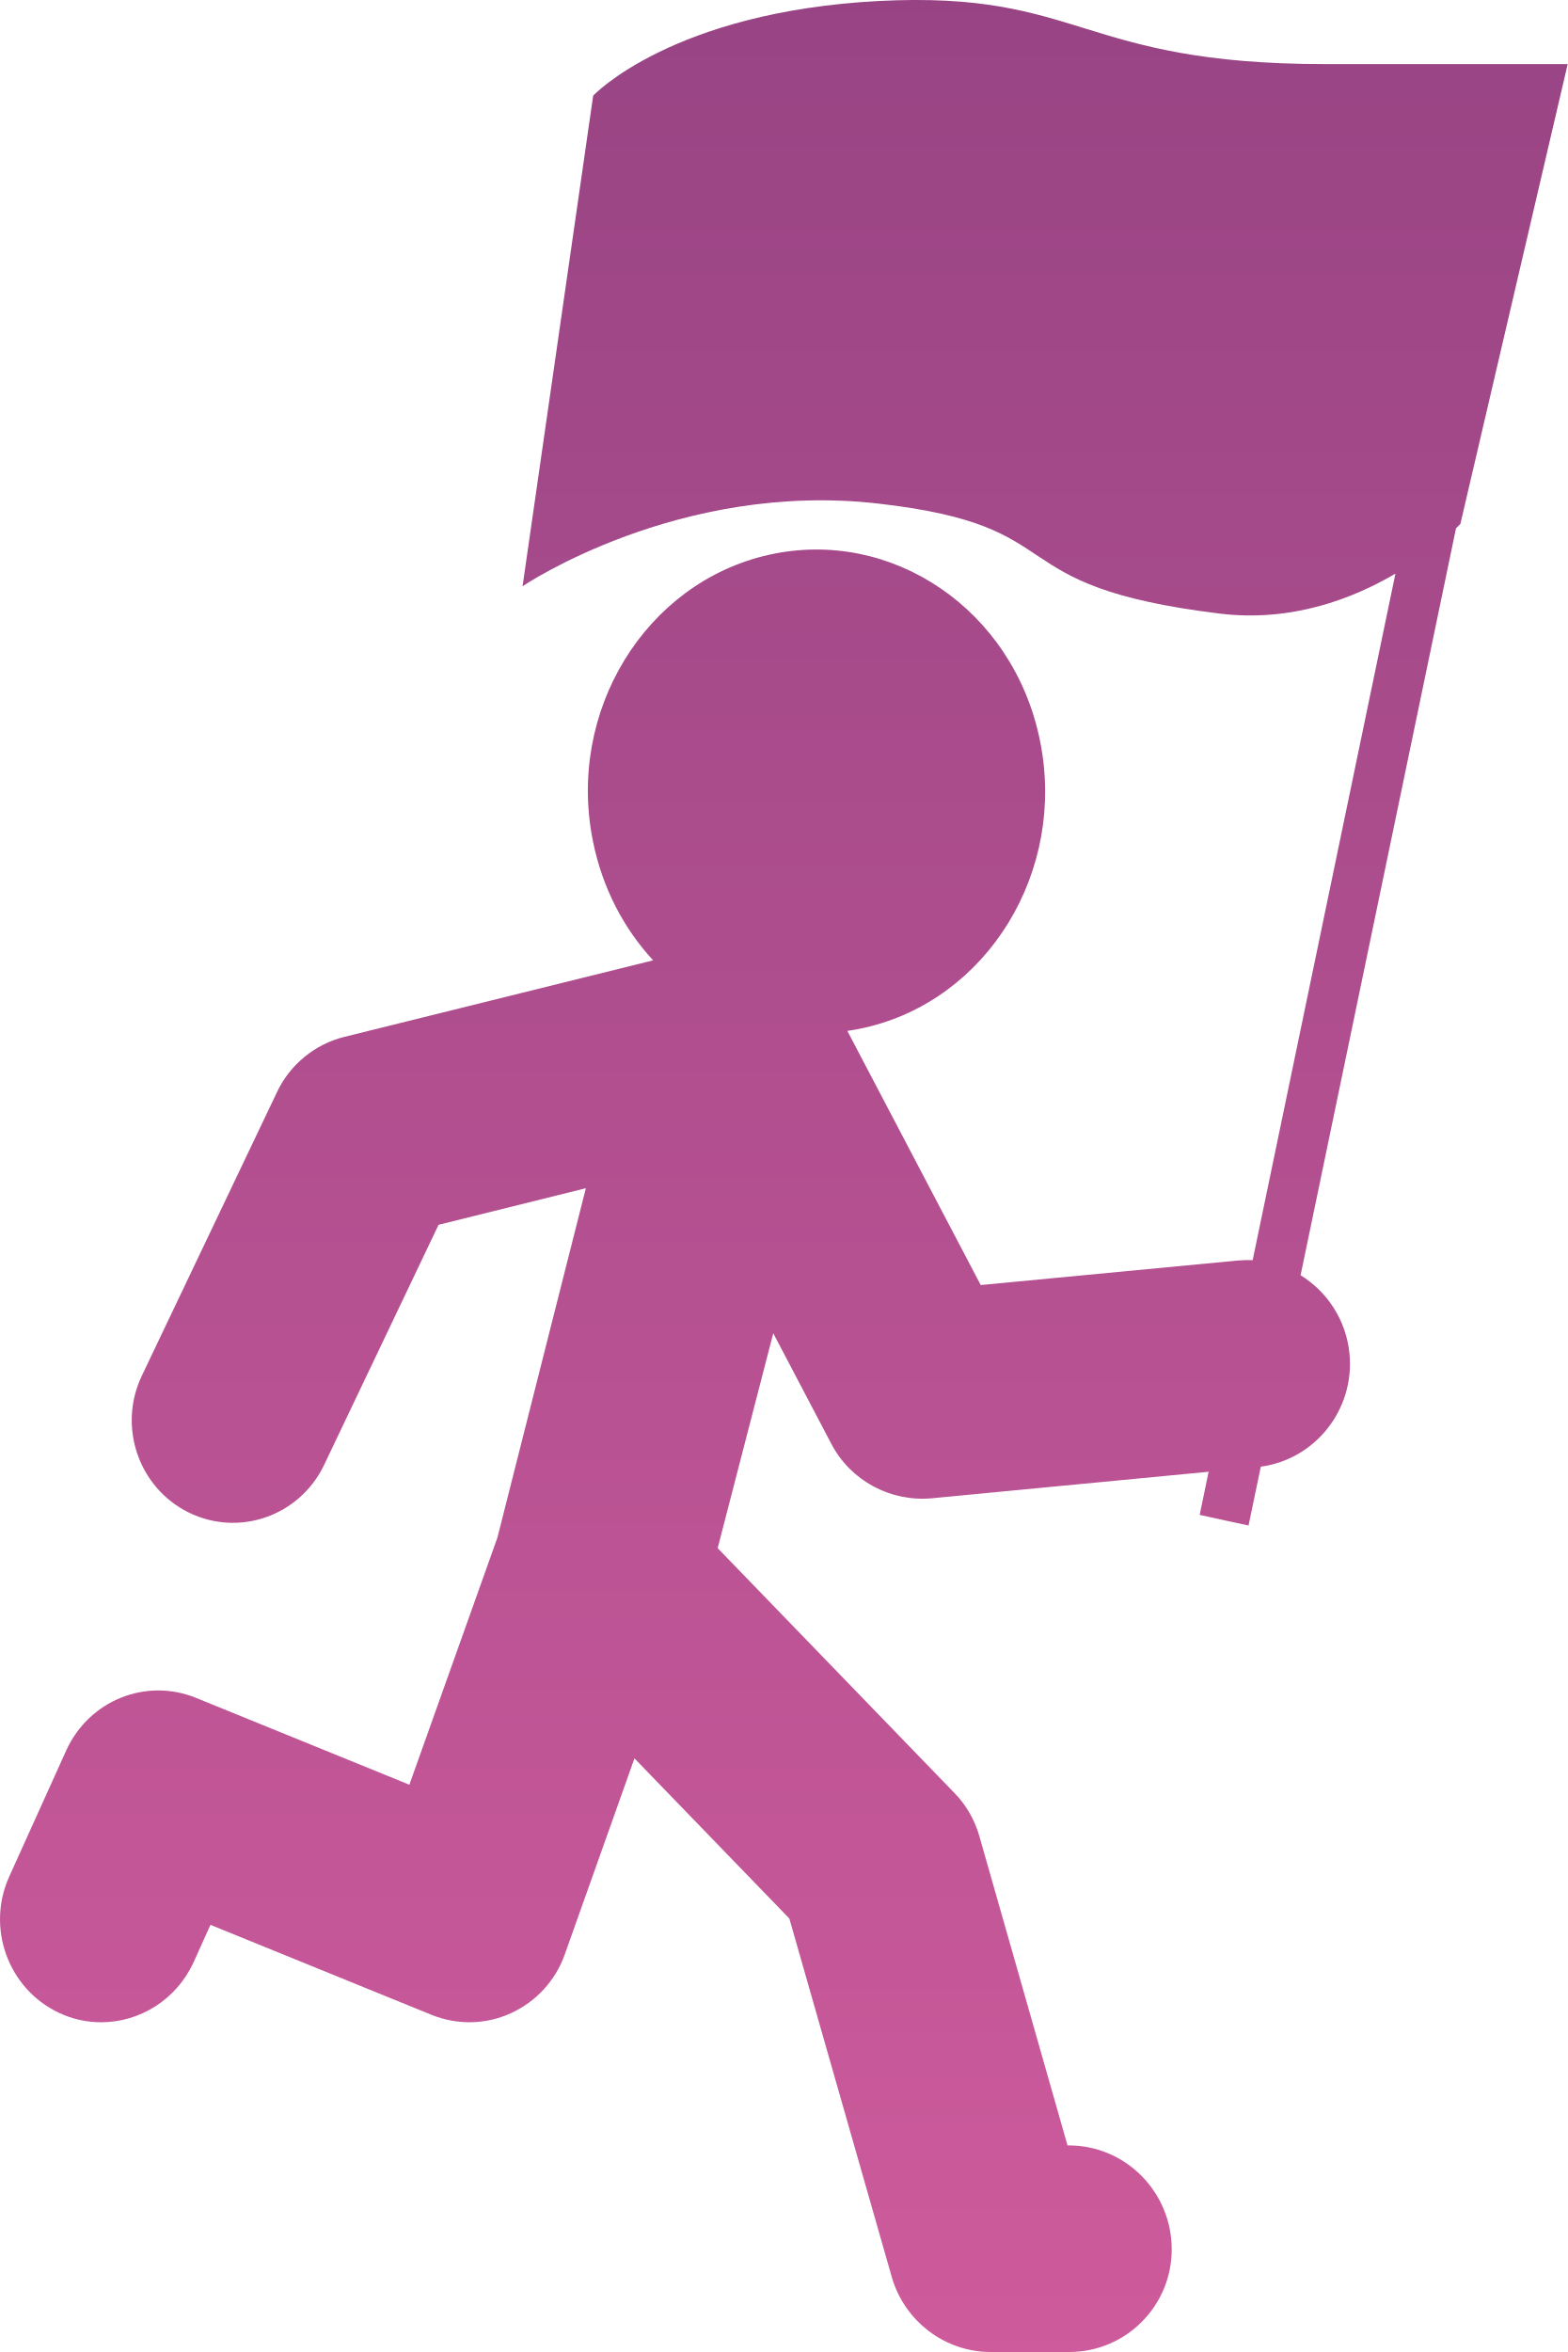
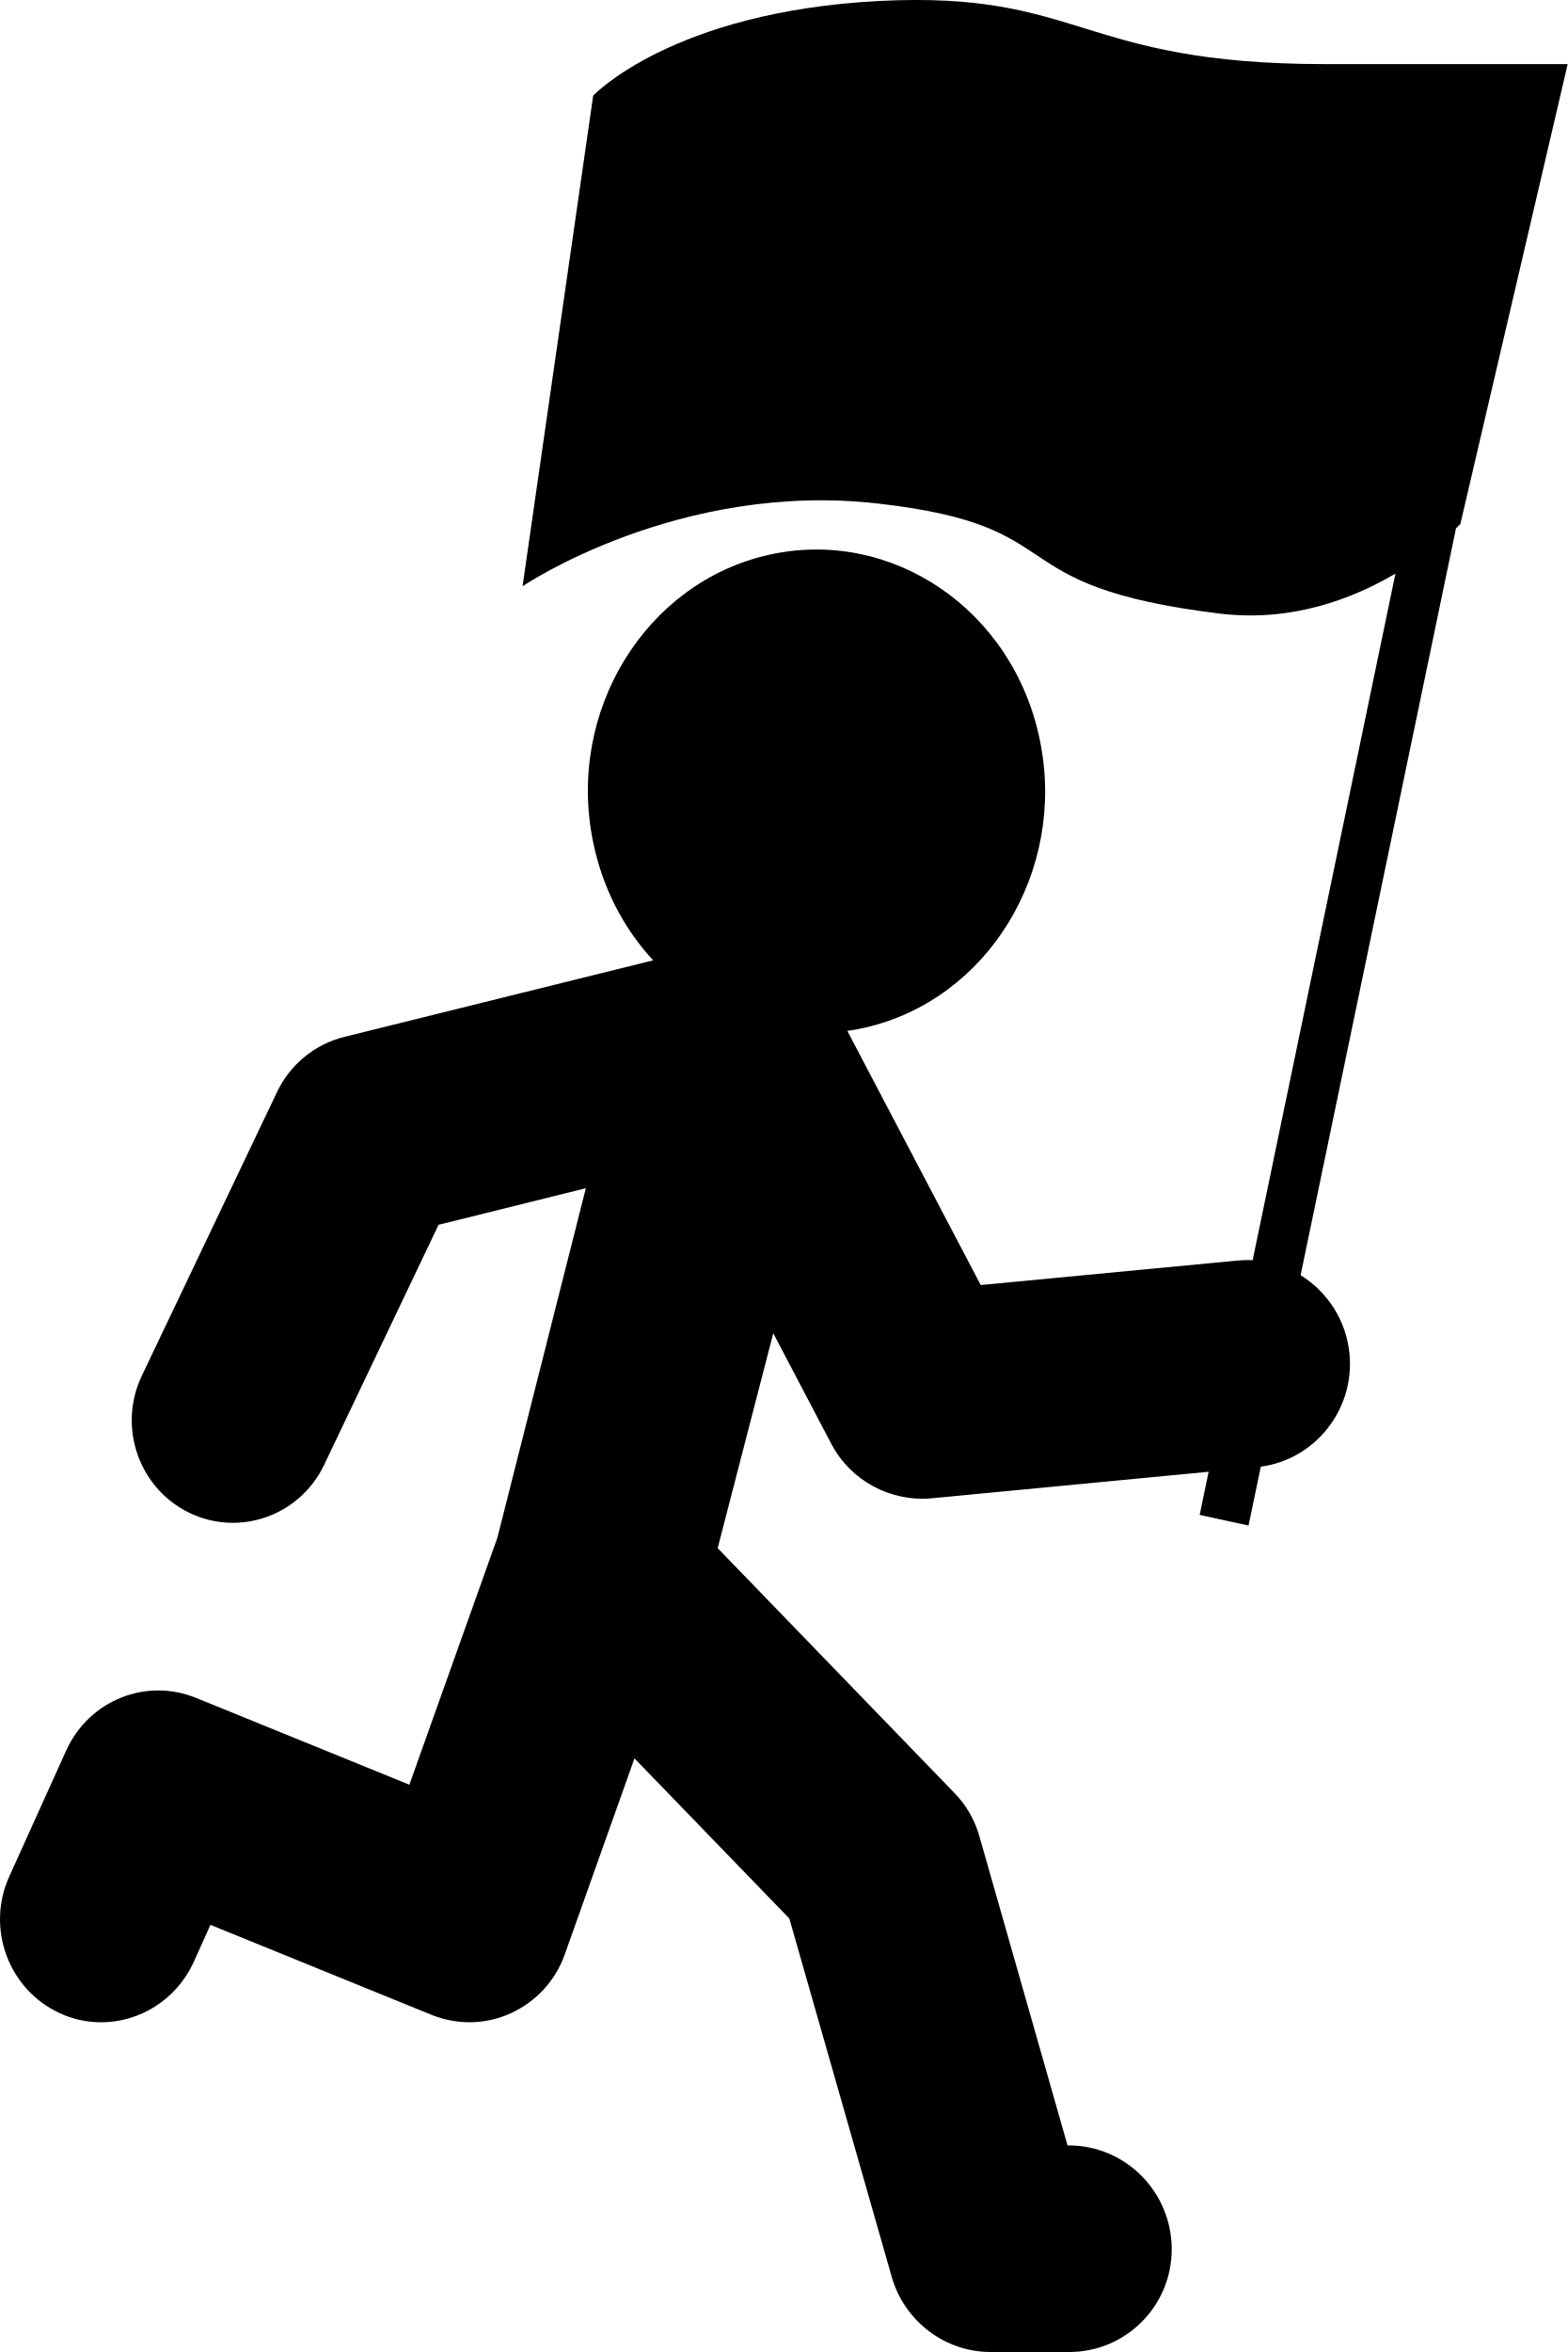
<svg xmlns="http://www.w3.org/2000/svg" width="24px" height="36px" viewBox="0 0 24 36" version="1.1">
-   <defs>
-     <linearGradient x1="50%" y1="0%" x2="50%" y2="100%" id="linearGradient-1">
-       <stop stop-color="#984484" offset="0%" />
-       <stop stop-color="#CE5B9C" offset="100%" />
-     </linearGradient>
-   </defs>
  <g id="next" stroke="none" stroke-width="1" fill="none" fill-rule="evenodd">
-     <g id="page" transform="translate(-598, -1094)" fill="url(#linearGradient-1)">
+     <g id="page" transform="translate(-598, -1094)" fill="#000000">
      <g id="Group-4" transform="translate(-218, 913)">
        <path d="M825.999,195.699 C825.551,195.215 825.223,194.595 825.079,193.882 C824.671,191.891 825.878,189.919 827.766,189.493 C829.655,189.068 831.518,190.338 831.921,192.336 C832.329,194.334 831.122,196.305 829.234,196.731 C829.146,196.751 829.059,196.767 828.972,196.779 L831.014,200.669 L834.946,200.294 C835.024,200.287 835.101,200.285 835.177,200.289 L837.363,189.78 C836.709,190.165 835.773,190.525 834.675,190.392 C831.197,189.967 832.513,189.058 829.455,188.709 C826.391,188.353 824,189.973 824,189.973 L825.081,182.464 C825.081,182.464 826.286,181.181 829.455,181.015 C832.568,180.857 832.507,181.981 836.287,181.981 C840.074,181.981 840,181.981 840,181.981 L838.357,189.02 C838.357,189.02 838.334,189.044 838.29,189.087 L835.911,200.519 C836.32,200.771 836.611,201.208 836.66,201.725 C836.74,202.577 836.134,203.337 835.302,203.449 L835.114,204.35 L834.366,204.187 L834.503,203.527 L830.264,203.933 C829.634,203.99 829.023,203.666 828.727,203.1 L827.838,201.407 L826.987,204.696 L830.611,208.443 C830.793,208.628 830.926,208.863 830.995,209.111 L832.343,213.838 L832.362,213.838 C833.232,213.838 833.938,214.551 833.938,215.429 C833.938,216.294 833.238,217 832.369,217 L831.165,217 C830.466,217 829.848,216.529 829.653,215.855 L828.084,210.365 L825.713,207.914 L824.646,210.915 C824.503,211.318 824.205,211.639 823.82,211.815 C823.435,211.991 823,211.997 822.608,211.84 L819.222,210.462 L818.961,211.041 C818.694,211.614 818.134,211.953 817.55,211.953 C817.333,211.953 817.115,211.909 816.904,211.809 C816.127,211.444 815.786,210.512 816.14,209.726 L817.016,207.788 C817.364,207.027 818.234,206.675 819.004,206.989 L822.267,208.317 L823.615,204.535 L824.969,199.187 L822.714,199.747 L820.962,203.422 C820.589,204.202 819.663,204.529 818.892,204.152 C818.122,203.774 817.799,202.837 818.172,202.056 L820.241,197.715 C820.44,197.294 820.819,196.985 821.266,196.872 L825.999,195.699 Z" id="ructf-logo" />
      </g>
    </g>
  </g>
</svg>
